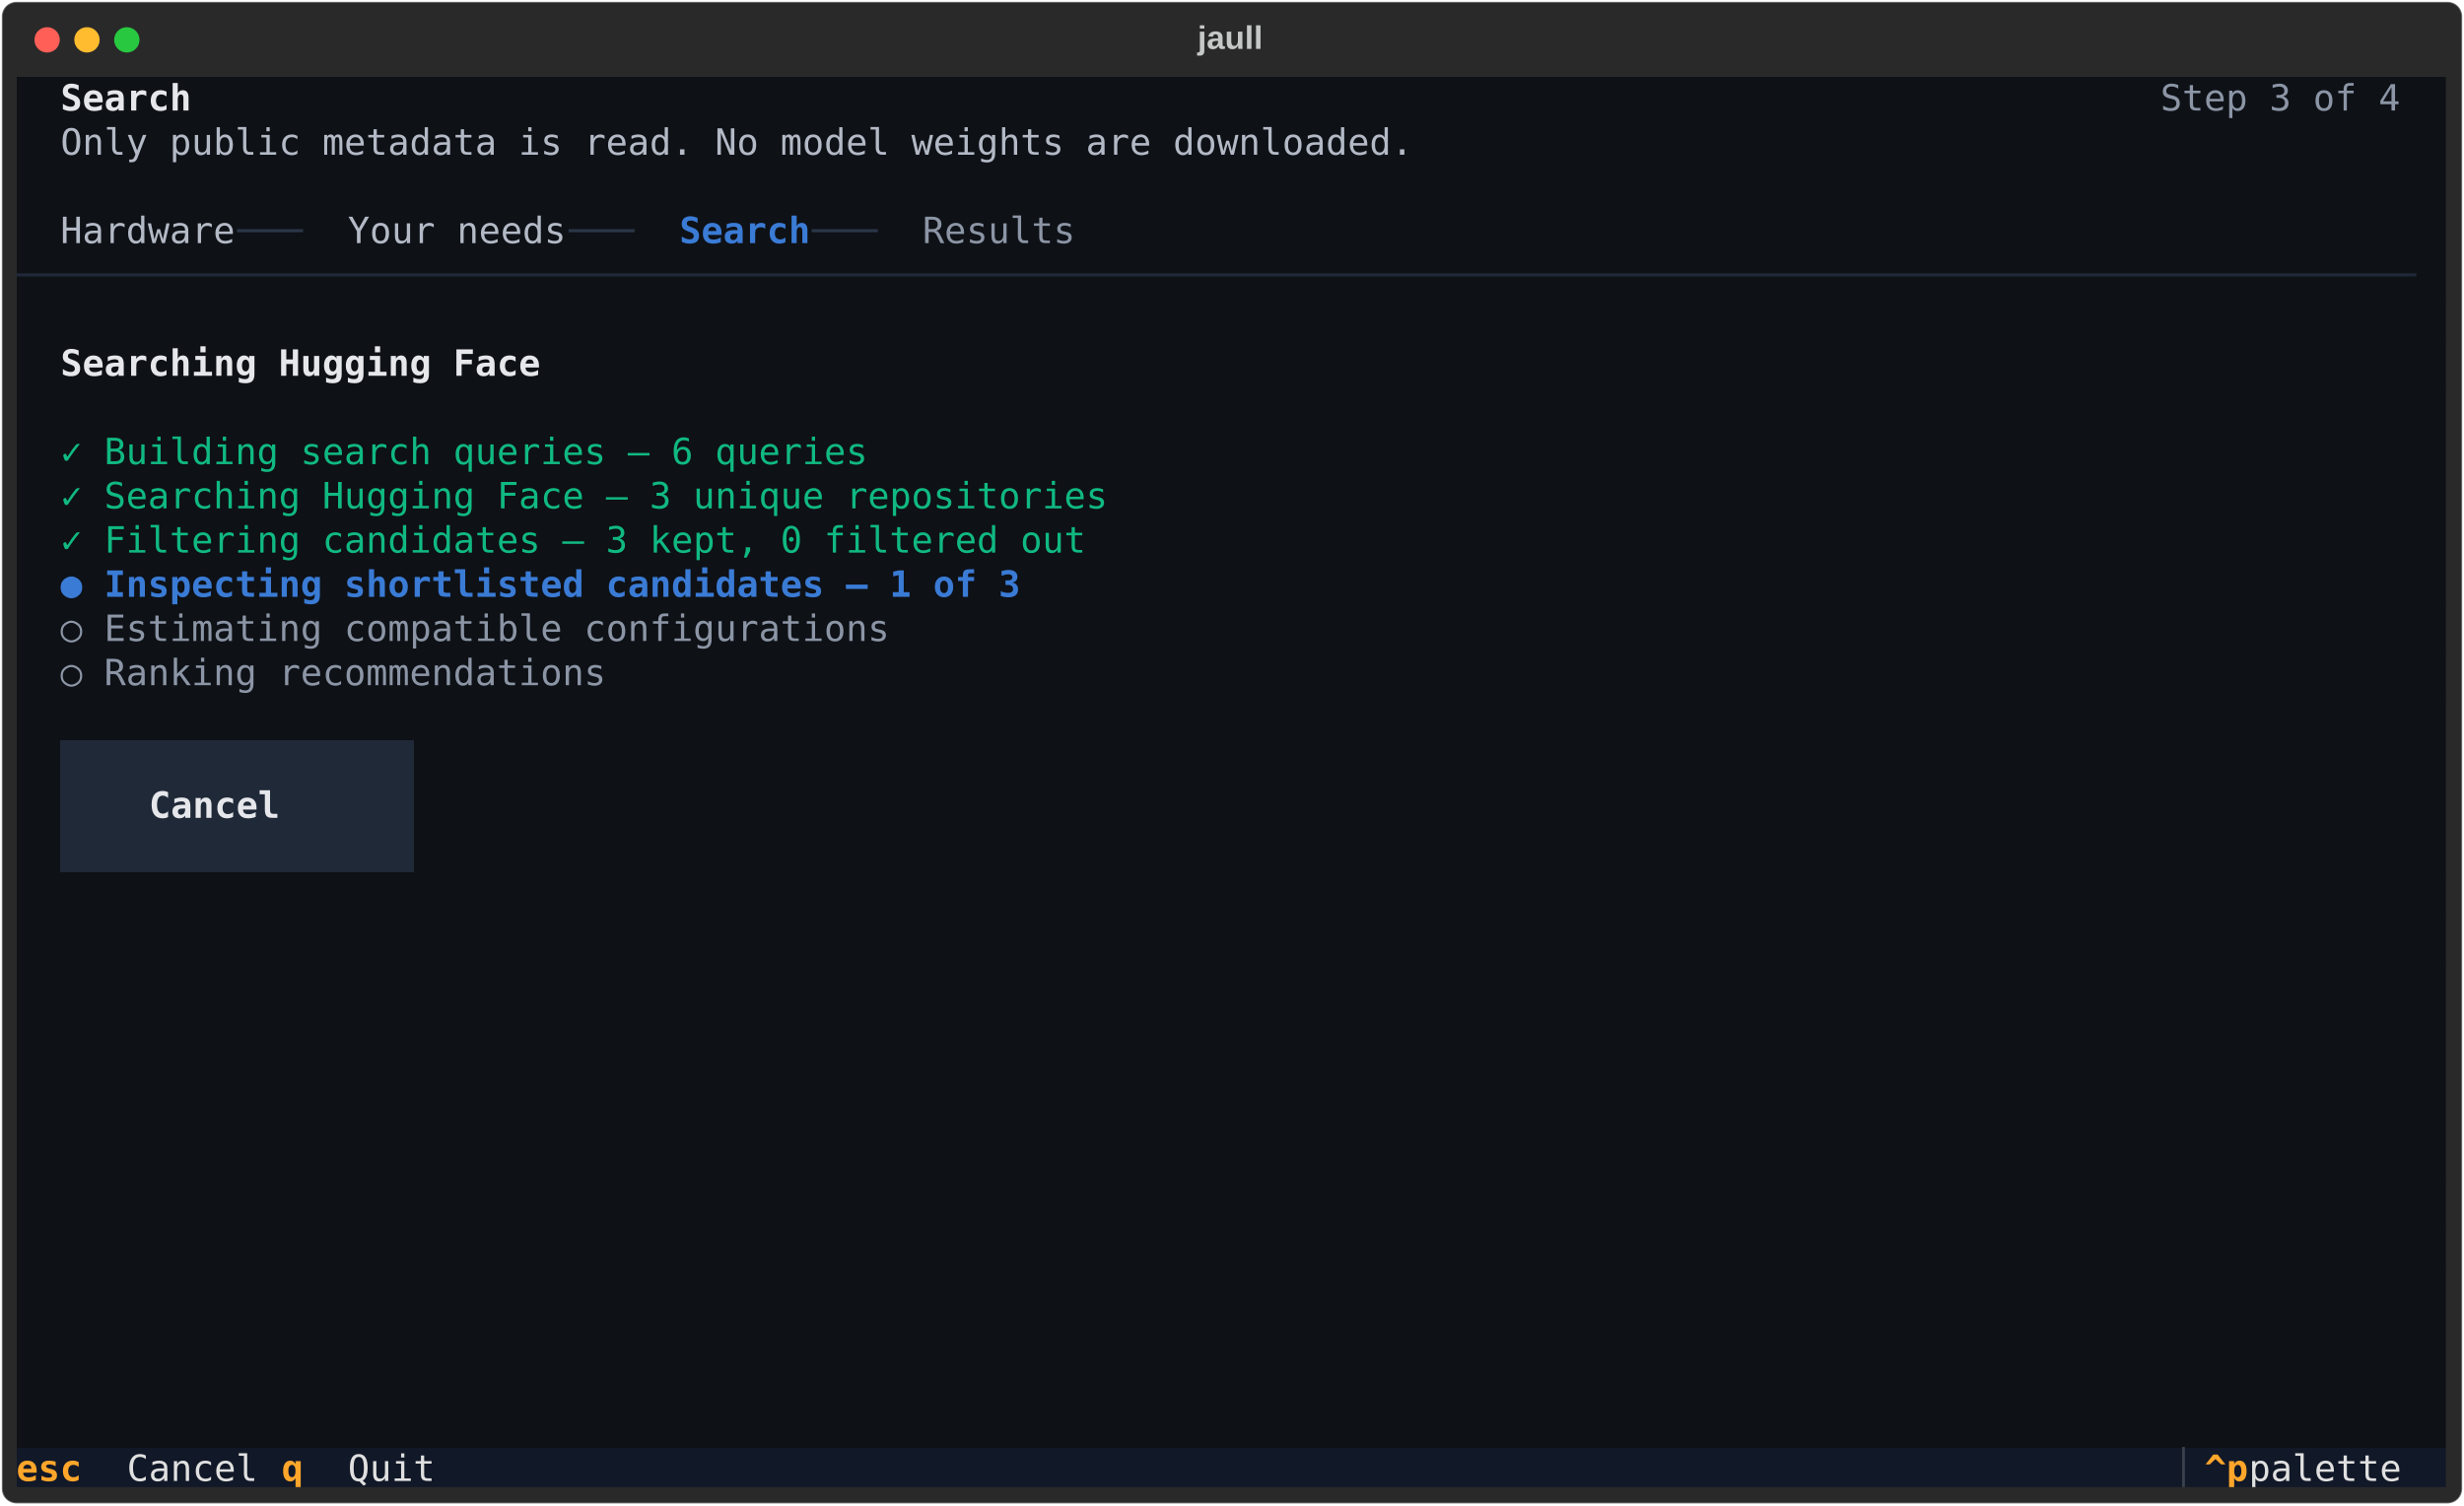
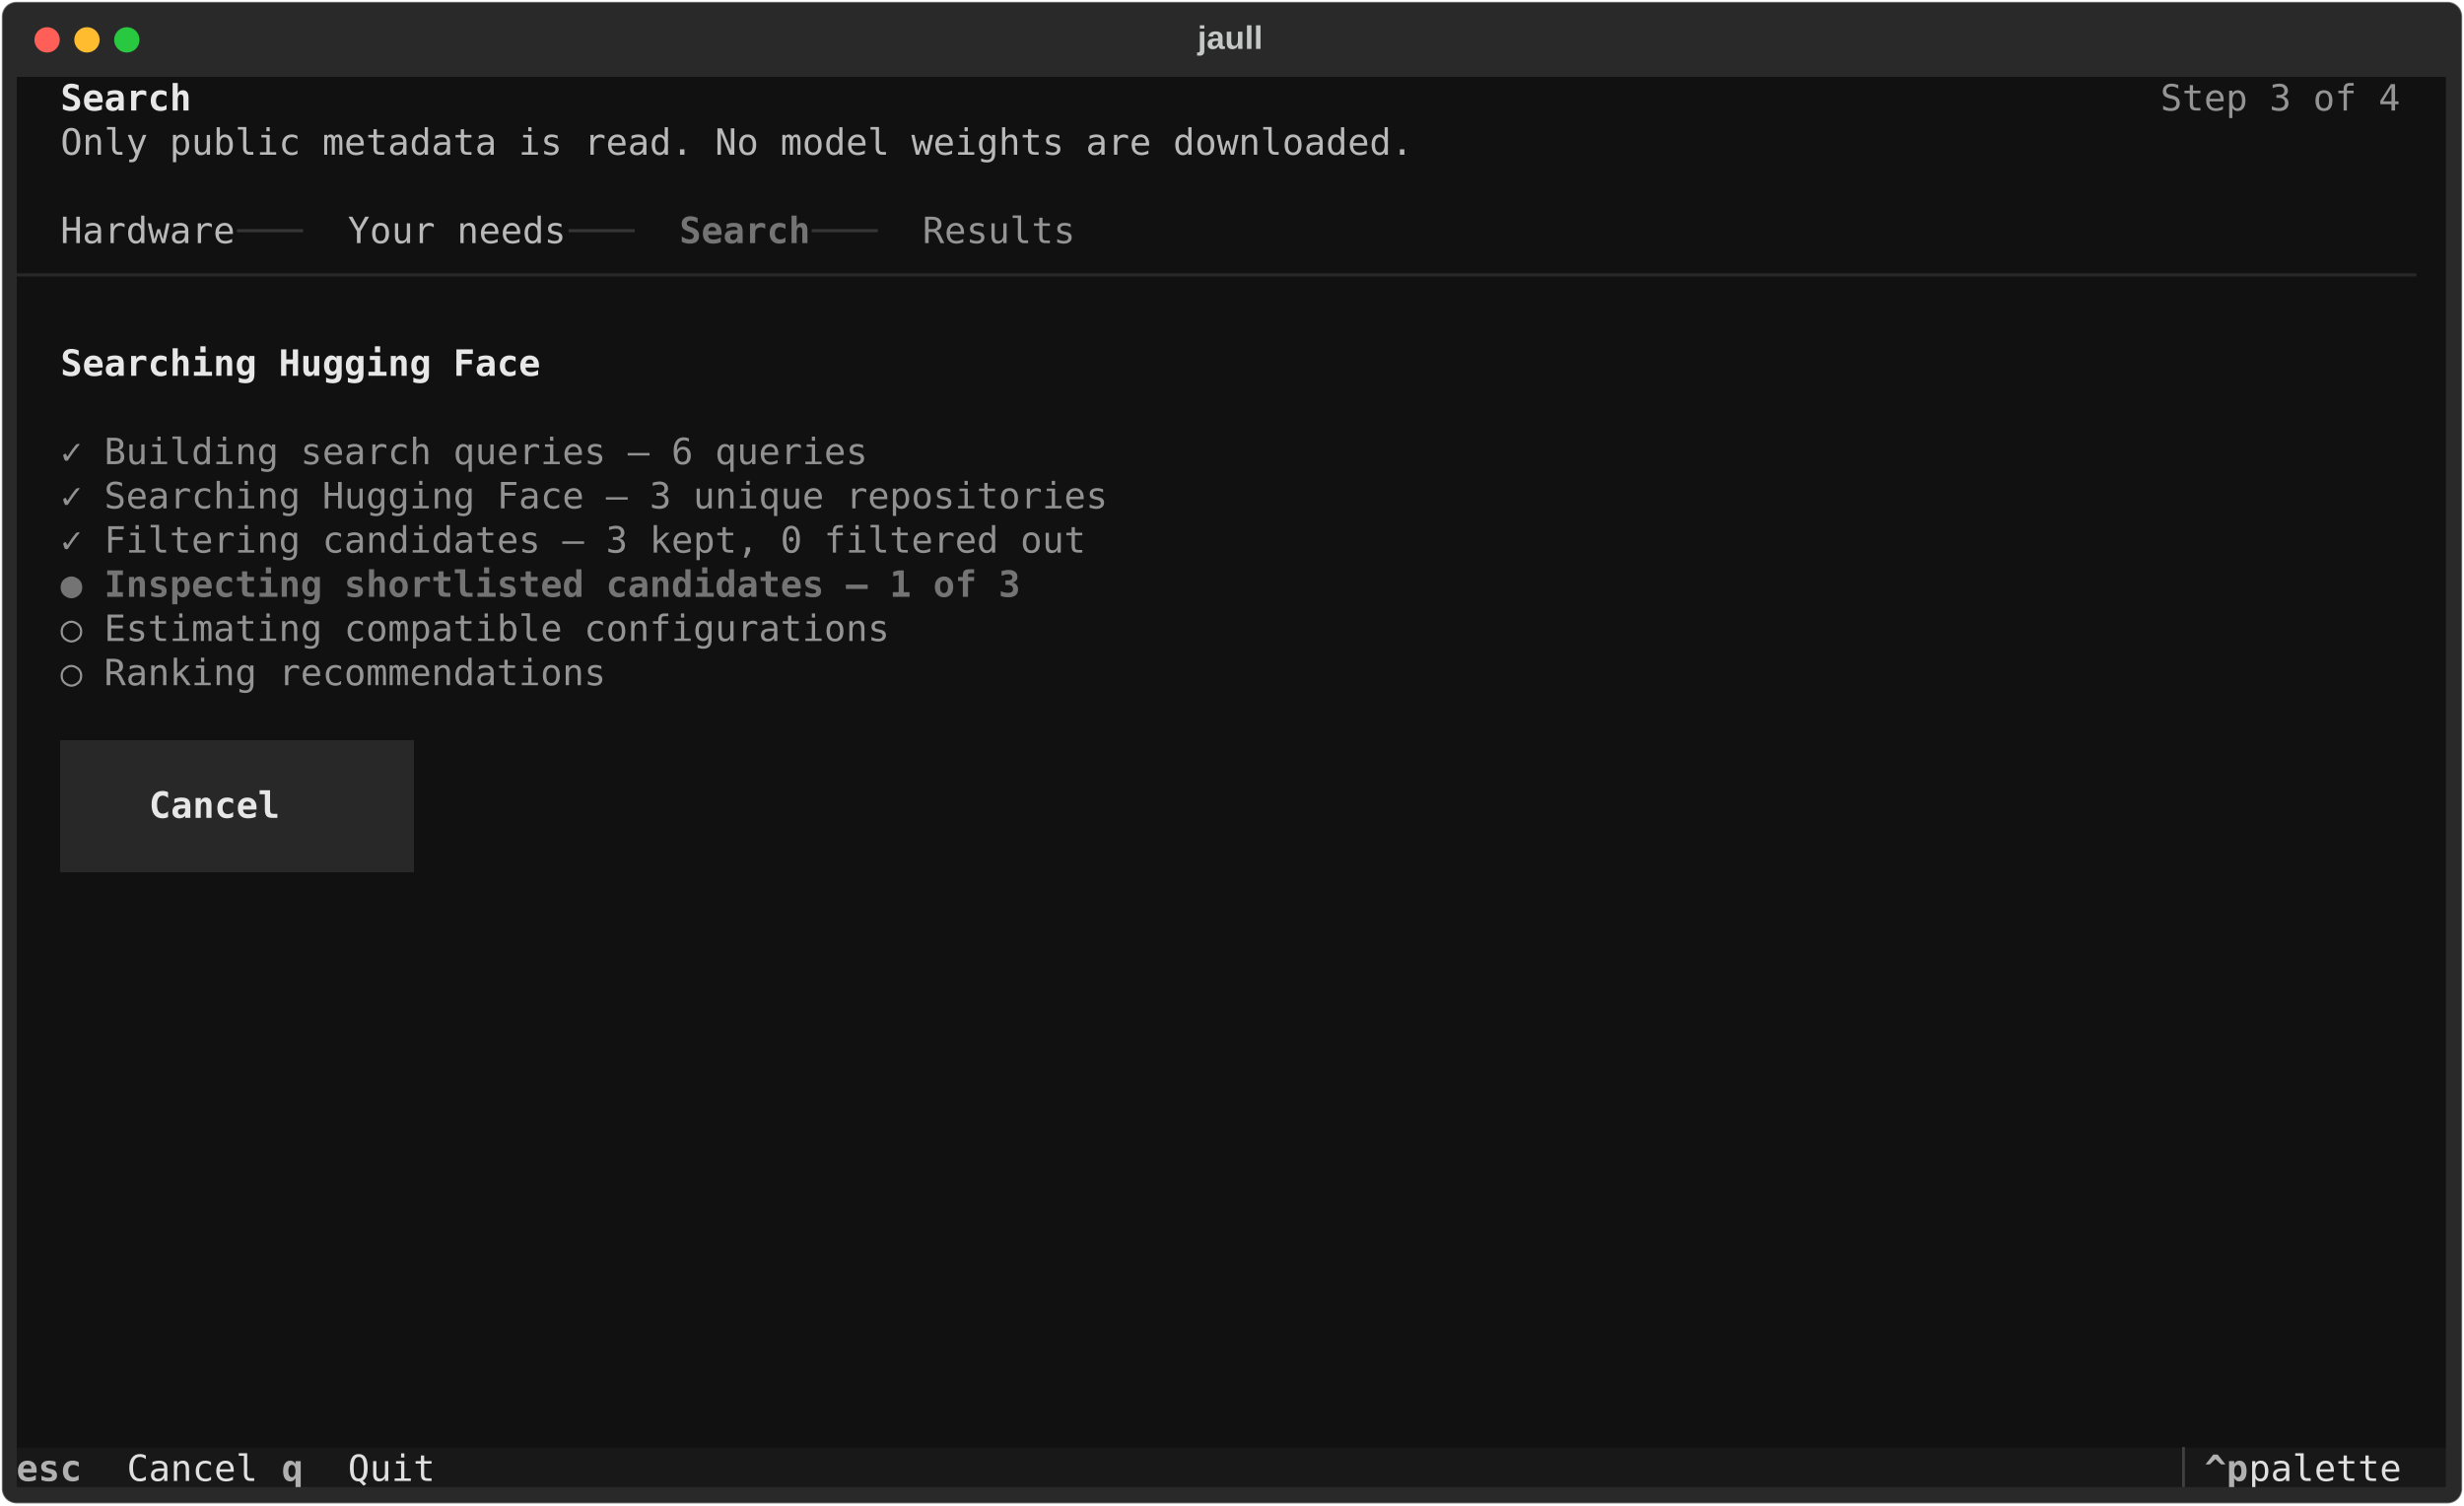
<svg xmlns="http://www.w3.org/2000/svg" class="rich-terminal" viewBox="0 0 1360 830.8">
  <style>

    @font-face {
        font-family: "Fira Code";
        src: local("FiraCode-Regular"),
                url("https://cdnjs.cloudflare.com/ajax/libs/firacode/6.2.0/woff2/FiraCode-Regular.woff2") format("woff2"),
                url("https://cdnjs.cloudflare.com/ajax/libs/firacode/6.2.0/woff/FiraCode-Regular.woff") format("woff");
        font-style: normal;
        font-weight: 400;
    }
    @font-face {
        font-family: "Fira Code";
        src: local("FiraCode-Bold"),
                url("https://cdnjs.cloudflare.com/ajax/libs/firacode/6.2.0/woff2/FiraCode-Bold.woff2") format("woff2"),
                url("https://cdnjs.cloudflare.com/ajax/libs/firacode/6.2.0/woff/FiraCode-Bold.woff") format("woff");
        font-style: bold;
        font-weight: 700;
    }

-     .terminal-409011585-matrix {
+     .terminal-3670077219-matrix {
        font-family: Fira Code, monospace;
        font-size: 20px;
        line-height: 24.4px;
        font-variant-east-asian: full-width;
    }

-     .terminal-409011585-title {
+     .terminal-3670077219-title {
        font-size: 18px;
        font-weight: bold;
        font-family: arial;
    }

-     .terminal-409011585-r1 { fill: #c5c8c6 }
- .terminal-409011585-r2 { fill: #e5e7eb;font-weight: bold }
- .terminal-409011585-r3 { fill: #8b95a5 }
- .terminal-409011585-r4 { fill: #b3bac6 }
- .terminal-409011585-r5 { fill: #2b3748 }
- .terminal-409011585-r6 { fill: #3a7bd5;font-weight: bold }
- .terminal-409011585-r7 { fill: #1f2937 }
- .terminal-409011585-r8 { fill: #10b981 }
- .terminal-409011585-r9 { fill: #ffa62b;font-weight: bold }
- .terminal-409011585-r10 { fill: #e0e0e0 }
- .terminal-409011585-r11 { fill: #3a404c }
+     .terminal-3670077219-r1 { fill: #c5c8c6 }
+ .terminal-3670077219-r2 { fill: #e7e7e7;font-weight: bold }
+ .terminal-3670077219-r3 { fill: #949494 }
+ .terminal-3670077219-r4 { fill: #b9b9b9 }
+ .terminal-3670077219-r5 { fill: #363636 }
+ .terminal-3670077219-r6 { fill: #747474;font-weight: bold }
+ .terminal-3670077219-r7 { fill: #282828 }
+ .terminal-3670077219-r8 { fill: #919191 }
+ .terminal-3670077219-r9 { fill: #b0b0b0;font-weight: bold }
+ .terminal-3670077219-r10 { fill: #e0e0e0 }
+ .terminal-3670077219-r11 { fill: #404040 }
    </style>
  <defs>
-     <clipPath id="terminal-409011585-clip-terminal">
+     <clipPath id="terminal-3670077219-clip-terminal">
      <rect x="0" y="0" width="1341.0" height="779.8" />
    </clipPath>
-     <clipPath id="terminal-409011585-line-0">
+     <clipPath id="terminal-3670077219-line-0">
      <rect x="0" y="1.5" width="1342" height="24.65" />
    </clipPath>
-     <clipPath id="terminal-409011585-line-1">
+     <clipPath id="terminal-3670077219-line-1">
      <rect x="0" y="25.9" width="1342" height="24.65" />
    </clipPath>
-     <clipPath id="terminal-409011585-line-2">
+     <clipPath id="terminal-3670077219-line-2">
      <rect x="0" y="50.3" width="1342" height="24.65" />
    </clipPath>
-     <clipPath id="terminal-409011585-line-3">
+     <clipPath id="terminal-3670077219-line-3">
      <rect x="0" y="74.7" width="1342" height="24.65" />
    </clipPath>
-     <clipPath id="terminal-409011585-line-4">
+     <clipPath id="terminal-3670077219-line-4">
      <rect x="0" y="99.1" width="1342" height="24.65" />
    </clipPath>
-     <clipPath id="terminal-409011585-line-5">
+     <clipPath id="terminal-3670077219-line-5">
      <rect x="0" y="123.5" width="1342" height="24.65" />
    </clipPath>
-     <clipPath id="terminal-409011585-line-6">
+     <clipPath id="terminal-3670077219-line-6">
      <rect x="0" y="147.9" width="1342" height="24.65" />
    </clipPath>
-     <clipPath id="terminal-409011585-line-7">
+     <clipPath id="terminal-3670077219-line-7">
      <rect x="0" y="172.3" width="1342" height="24.65" />
    </clipPath>
-     <clipPath id="terminal-409011585-line-8">
+     <clipPath id="terminal-3670077219-line-8">
      <rect x="0" y="196.7" width="1342" height="24.65" />
    </clipPath>
-     <clipPath id="terminal-409011585-line-9">
+     <clipPath id="terminal-3670077219-line-9">
      <rect x="0" y="221.1" width="1342" height="24.65" />
    </clipPath>
-     <clipPath id="terminal-409011585-line-10">
+     <clipPath id="terminal-3670077219-line-10">
      <rect x="0" y="245.5" width="1342" height="24.65" />
    </clipPath>
-     <clipPath id="terminal-409011585-line-11">
+     <clipPath id="terminal-3670077219-line-11">
      <rect x="0" y="269.9" width="1342" height="24.65" />
    </clipPath>
-     <clipPath id="terminal-409011585-line-12">
+     <clipPath id="terminal-3670077219-line-12">
      <rect x="0" y="294.3" width="1342" height="24.65" />
    </clipPath>
-     <clipPath id="terminal-409011585-line-13">
+     <clipPath id="terminal-3670077219-line-13">
      <rect x="0" y="318.7" width="1342" height="24.65" />
    </clipPath>
-     <clipPath id="terminal-409011585-line-14">
+     <clipPath id="terminal-3670077219-line-14">
      <rect x="0" y="343.1" width="1342" height="24.65" />
    </clipPath>
-     <clipPath id="terminal-409011585-line-15">
+     <clipPath id="terminal-3670077219-line-15">
      <rect x="0" y="367.5" width="1342" height="24.65" />
    </clipPath>
-     <clipPath id="terminal-409011585-line-16">
+     <clipPath id="terminal-3670077219-line-16">
      <rect x="0" y="391.9" width="1342" height="24.65" />
    </clipPath>
-     <clipPath id="terminal-409011585-line-17">
+     <clipPath id="terminal-3670077219-line-17">
      <rect x="0" y="416.3" width="1342" height="24.65" />
    </clipPath>
-     <clipPath id="terminal-409011585-line-18">
+     <clipPath id="terminal-3670077219-line-18">
      <rect x="0" y="440.7" width="1342" height="24.65" />
    </clipPath>
-     <clipPath id="terminal-409011585-line-19">
+     <clipPath id="terminal-3670077219-line-19">
      <rect x="0" y="465.1" width="1342" height="24.65" />
    </clipPath>
-     <clipPath id="terminal-409011585-line-20">
+     <clipPath id="terminal-3670077219-line-20">
      <rect x="0" y="489.5" width="1342" height="24.65" />
    </clipPath>
-     <clipPath id="terminal-409011585-line-21">
+     <clipPath id="terminal-3670077219-line-21">
      <rect x="0" y="513.9" width="1342" height="24.65" />
    </clipPath>
-     <clipPath id="terminal-409011585-line-22">
+     <clipPath id="terminal-3670077219-line-22">
      <rect x="0" y="538.3" width="1342" height="24.65" />
    </clipPath>
-     <clipPath id="terminal-409011585-line-23">
+     <clipPath id="terminal-3670077219-line-23">
      <rect x="0" y="562.7" width="1342" height="24.65" />
    </clipPath>
-     <clipPath id="terminal-409011585-line-24">
+     <clipPath id="terminal-3670077219-line-24">
      <rect x="0" y="587.1" width="1342" height="24.65" />
    </clipPath>
-     <clipPath id="terminal-409011585-line-25">
+     <clipPath id="terminal-3670077219-line-25">
      <rect x="0" y="611.5" width="1342" height="24.65" />
    </clipPath>
-     <clipPath id="terminal-409011585-line-26">
+     <clipPath id="terminal-3670077219-line-26">
      <rect x="0" y="635.9" width="1342" height="24.65" />
    </clipPath>
-     <clipPath id="terminal-409011585-line-27">
+     <clipPath id="terminal-3670077219-line-27">
      <rect x="0" y="660.3" width="1342" height="24.65" />
    </clipPath>
-     <clipPath id="terminal-409011585-line-28">
+     <clipPath id="terminal-3670077219-line-28">
      <rect x="0" y="684.7" width="1342" height="24.65" />
    </clipPath>
-     <clipPath id="terminal-409011585-line-29">
+     <clipPath id="terminal-3670077219-line-29">
      <rect x="0" y="709.1" width="1342" height="24.65" />
    </clipPath>
-     <clipPath id="terminal-409011585-line-30">
+     <clipPath id="terminal-3670077219-line-30">
      <rect x="0" y="733.5" width="1342" height="24.65" />
    </clipPath>
  </defs>
  <rect fill="#292929" stroke="rgba(255,255,255,0.35)" stroke-width="1" x="1" y="1" width="1358" height="828.8" rx="8" />
-   <text class="terminal-409011585-title" fill="#c5c8c6" text-anchor="middle" x="679" y="27">jaull</text>
+   <text class="terminal-3670077219-title" fill="#c5c8c6" text-anchor="middle" x="679" y="27">jaull</text>
  <g transform="translate(26,22)">
    <circle cx="0" cy="0" r="7" fill="#ff5f57" />
    <circle cx="22" cy="0" r="7" fill="#febc2e" />
    <circle cx="44" cy="0" r="7" fill="#28c840" />
  </g>
-   <g transform="translate(9, 41)" clip-path="url(#terminal-409011585-clip-terminal)">
-     <rect fill="#0e1116" x="0" y="1.5" width="24.4" height="24.65" shape-rendering="crispEdges" />
-     <rect fill="#0e1116" x="24.4" y="1.5" width="73.2" height="24.65" shape-rendering="crispEdges" />
-     <rect fill="#0e1116" x="97.6" y="1.5" width="1085.8" height="24.65" shape-rendering="crispEdges" />
-     <rect fill="#0e1116" x="1183.4" y="1.5" width="134.2" height="24.65" shape-rendering="crispEdges" />
-     <rect fill="#0e1116" x="1317.6" y="1.5" width="24.4" height="24.65" shape-rendering="crispEdges" />
-     <rect fill="#0e1116" x="0" y="25.9" width="24.4" height="24.65" shape-rendering="crispEdges" />
-     <rect fill="#0e1116" x="24.4" y="25.9" width="756.4" height="24.65" shape-rendering="crispEdges" />
-     <rect fill="#0e1116" x="780.8" y="25.9" width="536.8" height="24.65" shape-rendering="crispEdges" />
-     <rect fill="#0e1116" x="1317.6" y="25.9" width="24.4" height="24.65" shape-rendering="crispEdges" />
-     <rect fill="#0e1116" x="0" y="50.3" width="24.4" height="24.65" shape-rendering="crispEdges" />
-     <rect fill="#0e1116" x="24.4" y="50.3" width="1293.2" height="24.65" shape-rendering="crispEdges" />
-     <rect fill="#0e1116" x="1317.6" y="50.3" width="24.4" height="24.65" shape-rendering="crispEdges" />
-     <rect fill="#0e1116" x="0" y="74.7" width="24.4" height="24.65" shape-rendering="crispEdges" />
-     <rect fill="#0e1116" x="24.4" y="74.7" width="97.6" height="24.65" shape-rendering="crispEdges" />
-     <rect fill="#0e1116" x="122" y="74.7" width="61" height="24.65" shape-rendering="crispEdges" />
-     <rect fill="#0e1116" x="183" y="74.7" width="122" height="24.65" shape-rendering="crispEdges" />
-     <rect fill="#0e1116" x="305" y="74.7" width="61" height="24.65" shape-rendering="crispEdges" />
-     <rect fill="#0e1116" x="366" y="74.7" width="73.2" height="24.65" shape-rendering="crispEdges" />
-     <rect fill="#0e1116" x="439.2" y="74.7" width="61" height="24.65" shape-rendering="crispEdges" />
-     <rect fill="#0e1116" x="500.2" y="74.7" width="85.4" height="24.65" shape-rendering="crispEdges" />
-     <rect fill="#0e1116" x="585.6" y="74.7" width="732" height="24.65" shape-rendering="crispEdges" />
-     <rect fill="#0e1116" x="1317.6" y="74.7" width="24.4" height="24.65" shape-rendering="crispEdges" />
-     <rect fill="#0e1116" x="0" y="99.1" width="1342" height="24.65" shape-rendering="crispEdges" />
-     <rect fill="#0e1116" x="0" y="123.5" width="1342" height="24.65" shape-rendering="crispEdges" />
-     <rect fill="#0e1116" x="0" y="147.9" width="24.4" height="24.65" shape-rendering="crispEdges" />
-     <rect fill="#0e1116" x="24.4" y="147.9" width="268.4" height="24.65" shape-rendering="crispEdges" />
-     <rect fill="#0e1116" x="292.8" y="147.9" width="1024.8" height="24.65" shape-rendering="crispEdges" />
-     <rect fill="#0e1116" x="1317.6" y="147.9" width="24.4" height="24.65" shape-rendering="crispEdges" />
-     <rect fill="#0e1116" x="0" y="172.3" width="24.4" height="24.65" shape-rendering="crispEdges" />
-     <rect fill="#0e1116" x="24.4" y="172.3" width="1293.2" height="24.65" shape-rendering="crispEdges" />
-     <rect fill="#0e1116" x="1317.6" y="172.3" width="24.4" height="24.65" shape-rendering="crispEdges" />
-     <rect fill="#0e1116" x="0" y="196.7" width="24.4" height="24.65" shape-rendering="crispEdges" />
-     <rect fill="#0e1116" x="24.4" y="196.7" width="451.4" height="24.65" shape-rendering="crispEdges" />
-     <rect fill="#0e1116" x="475.8" y="196.7" width="841.8" height="24.65" shape-rendering="crispEdges" />
-     <rect fill="#0e1116" x="1317.6" y="196.7" width="24.4" height="24.65" shape-rendering="crispEdges" />
-     <rect fill="#0e1116" x="0" y="221.1" width="24.4" height="24.65" shape-rendering="crispEdges" />
-     <rect fill="#0e1116" x="24.4" y="221.1" width="585.6" height="24.65" shape-rendering="crispEdges" />
-     <rect fill="#0e1116" x="610" y="221.1" width="707.6" height="24.65" shape-rendering="crispEdges" />
-     <rect fill="#0e1116" x="1317.6" y="221.1" width="24.4" height="24.65" shape-rendering="crispEdges" />
-     <rect fill="#0e1116" x="0" y="245.5" width="24.4" height="24.65" shape-rendering="crispEdges" />
-     <rect fill="#0e1116" x="24.4" y="245.5" width="573.4" height="24.65" shape-rendering="crispEdges" />
-     <rect fill="#0e1116" x="597.8" y="245.5" width="719.8" height="24.65" shape-rendering="crispEdges" />
-     <rect fill="#0e1116" x="1317.6" y="245.5" width="24.4" height="24.65" shape-rendering="crispEdges" />
-     <rect fill="#0e1116" x="0" y="269.9" width="24.4" height="24.65" shape-rendering="crispEdges" />
-     <rect fill="#0e1116" x="24.4" y="269.9" width="536.8" height="24.65" shape-rendering="crispEdges" />
-     <rect fill="#0e1116" x="561.2" y="269.9" width="756.4" height="24.65" shape-rendering="crispEdges" />
-     <rect fill="#0e1116" x="1317.6" y="269.9" width="24.4" height="24.65" shape-rendering="crispEdges" />
-     <rect fill="#0e1116" x="0" y="294.3" width="24.4" height="24.65" shape-rendering="crispEdges" />
-     <rect fill="#0e1116" x="24.4" y="294.3" width="463.6" height="24.65" shape-rendering="crispEdges" />
-     <rect fill="#0e1116" x="488" y="294.3" width="829.6" height="24.65" shape-rendering="crispEdges" />
-     <rect fill="#0e1116" x="1317.6" y="294.3" width="24.4" height="24.65" shape-rendering="crispEdges" />
-     <rect fill="#0e1116" x="0" y="318.7" width="24.4" height="24.65" shape-rendering="crispEdges" />
-     <rect fill="#0e1116" x="24.4" y="318.7" width="305" height="24.65" shape-rendering="crispEdges" />
-     <rect fill="#0e1116" x="329.4" y="318.7" width="988.2" height="24.65" shape-rendering="crispEdges" />
-     <rect fill="#0e1116" x="1317.6" y="318.7" width="24.4" height="24.65" shape-rendering="crispEdges" />
-     <rect fill="#0e1116" x="0" y="343.1" width="24.4" height="24.65" shape-rendering="crispEdges" />
-     <rect fill="#0e1116" x="24.4" y="343.1" width="1293.2" height="24.65" shape-rendering="crispEdges" />
-     <rect fill="#0e1116" x="1317.6" y="343.1" width="24.4" height="24.65" shape-rendering="crispEdges" />
-     <rect fill="#0e1116" x="0" y="367.5" width="24.4" height="24.65" shape-rendering="crispEdges" />
-     <rect fill="#1f2937" x="24.4" y="367.5" width="36.6" height="24.65" shape-rendering="crispEdges" />
-     <rect fill="#1f2937" x="61" y="367.5" width="122" height="24.65" shape-rendering="crispEdges" />
-     <rect fill="#1f2937" x="183" y="367.5" width="36.6" height="24.65" shape-rendering="crispEdges" />
-     <rect fill="#0e1116" x="219.6" y="367.5" width="1098" height="24.65" shape-rendering="crispEdges" />
-     <rect fill="#0e1116" x="1317.6" y="367.5" width="24.4" height="24.65" shape-rendering="crispEdges" />
-     <rect fill="#0e1116" x="0" y="391.9" width="24.4" height="24.65" shape-rendering="crispEdges" />
-     <rect fill="#1f2937" x="24.4" y="391.9" width="36.6" height="24.65" shape-rendering="crispEdges" />
-     <rect fill="#1f2937" x="61" y="391.9" width="12.2" height="24.65" shape-rendering="crispEdges" />
-     <rect fill="#1f2937" x="73.2" y="391.9" width="97.6" height="24.65" shape-rendering="crispEdges" />
-     <rect fill="#1f2937" x="170.8" y="391.9" width="12.2" height="24.65" shape-rendering="crispEdges" />
-     <rect fill="#1f2937" x="183" y="391.9" width="36.6" height="24.65" shape-rendering="crispEdges" />
-     <rect fill="#0e1116" x="219.6" y="391.9" width="1098" height="24.65" shape-rendering="crispEdges" />
-     <rect fill="#0e1116" x="1317.6" y="391.9" width="24.4" height="24.65" shape-rendering="crispEdges" />
-     <rect fill="#0e1116" x="0" y="416.3" width="24.4" height="24.65" shape-rendering="crispEdges" />
-     <rect fill="#1f2937" x="24.4" y="416.3" width="36.6" height="24.65" shape-rendering="crispEdges" />
-     <rect fill="#1f2937" x="61" y="416.3" width="122" height="24.65" shape-rendering="crispEdges" />
-     <rect fill="#1f2937" x="183" y="416.3" width="36.6" height="24.65" shape-rendering="crispEdges" />
-     <rect fill="#0e1116" x="219.6" y="416.3" width="1098" height="24.65" shape-rendering="crispEdges" />
-     <rect fill="#0e1116" x="1317.6" y="416.3" width="24.4" height="24.65" shape-rendering="crispEdges" />
-     <rect fill="#0e1116" x="0" y="440.7" width="1342" height="24.65" shape-rendering="crispEdges" />
-     <rect fill="#0e1116" x="0" y="465.1" width="1342" height="24.65" shape-rendering="crispEdges" />
-     <rect fill="#0e1116" x="0" y="489.5" width="1342" height="24.65" shape-rendering="crispEdges" />
-     <rect fill="#0e1116" x="0" y="513.9" width="1342" height="24.65" shape-rendering="crispEdges" />
-     <rect fill="#0e1116" x="0" y="538.3" width="1342" height="24.65" shape-rendering="crispEdges" />
-     <rect fill="#0e1116" x="0" y="562.7" width="1342" height="24.65" shape-rendering="crispEdges" />
-     <rect fill="#0e1116" x="0" y="587.1" width="1342" height="24.65" shape-rendering="crispEdges" />
-     <rect fill="#0e1116" x="0" y="611.5" width="1342" height="24.65" shape-rendering="crispEdges" />
-     <rect fill="#0e1116" x="0" y="635.9" width="1342" height="24.65" shape-rendering="crispEdges" />
-     <rect fill="#0e1116" x="0" y="660.3" width="1342" height="24.65" shape-rendering="crispEdges" />
-     <rect fill="#0e1116" x="0" y="684.7" width="1342" height="24.65" shape-rendering="crispEdges" />
-     <rect fill="#0e1116" x="0" y="709.1" width="1342" height="24.65" shape-rendering="crispEdges" />
-     <rect fill="#0e1116" x="0" y="733.5" width="1342" height="24.65" shape-rendering="crispEdges" />
-     <rect fill="#111827" x="0" y="757.9" width="61" height="24.65" shape-rendering="crispEdges" />
-     <rect fill="#111827" x="61" y="757.9" width="85.4" height="24.65" shape-rendering="crispEdges" />
-     <rect fill="#111827" x="146.4" y="757.9" width="36.6" height="24.65" shape-rendering="crispEdges" />
-     <rect fill="#111827" x="183" y="757.9" width="61" height="24.65" shape-rendering="crispEdges" />
-     <rect fill="#111827" x="244" y="757.9" width="951.6" height="24.65" shape-rendering="crispEdges" />
-     <rect fill="#111827" x="1195.6" y="757.9" width="12.2" height="24.65" shape-rendering="crispEdges" />
-     <rect fill="#111827" x="1207.8" y="757.9" width="24.4" height="24.65" shape-rendering="crispEdges" />
-     <rect fill="#111827" x="1232.2" y="757.9" width="97.6" height="24.65" shape-rendering="crispEdges" />
-     <rect fill="#111827" x="1329.8" y="757.9" width="12.2" height="24.65" shape-rendering="crispEdges" />
-     <g class="terminal-409011585-matrix">
-       <text class="terminal-409011585-r2" x="24.4" y="20" textLength="73.2" clip-path="url(#terminal-409011585-line-0)">Search</text>
-       <text class="terminal-409011585-r3" x="1183.4" y="20" textLength="134.2" clip-path="url(#terminal-409011585-line-0)">Step 3 of 4</text>
-       <text class="terminal-409011585-r1" x="1342" y="20" textLength="12.2" clip-path="url(#terminal-409011585-line-0)">
- </text>
-       <text class="terminal-409011585-r4" x="24.4" y="44.4" textLength="756.4" clip-path="url(#terminal-409011585-line-1)">Only public metadata is read. No model weights are downloaded.</text>
-       <text class="terminal-409011585-r1" x="1342" y="44.4" textLength="12.2" clip-path="url(#terminal-409011585-line-1)">
- </text>
-       <text class="terminal-409011585-r1" x="1342" y="68.8" textLength="12.2" clip-path="url(#terminal-409011585-line-2)">
- </text>
-       <text class="terminal-409011585-r4" x="24.4" y="93.2" textLength="97.6" clip-path="url(#terminal-409011585-line-3)">Hardware</text>
-       <text class="terminal-409011585-r5" x="122" y="93.2" textLength="61" clip-path="url(#terminal-409011585-line-3)"> ─── </text>
-       <text class="terminal-409011585-r4" x="183" y="93.2" textLength="122" clip-path="url(#terminal-409011585-line-3)">Your needs</text>
-       <text class="terminal-409011585-r5" x="305" y="93.2" textLength="61" clip-path="url(#terminal-409011585-line-3)"> ─── </text>
-       <text class="terminal-409011585-r6" x="366" y="93.2" textLength="73.2" clip-path="url(#terminal-409011585-line-3)">Search</text>
-       <text class="terminal-409011585-r5" x="439.2" y="93.2" textLength="61" clip-path="url(#terminal-409011585-line-3)"> ─── </text>
-       <text class="terminal-409011585-r3" x="500.2" y="93.2" textLength="85.4" clip-path="url(#terminal-409011585-line-3)">Results</text>
-       <text class="terminal-409011585-r1" x="1342" y="93.2" textLength="12.2" clip-path="url(#terminal-409011585-line-3)">
- </text>
-       <text class="terminal-409011585-r7" x="0" y="117.6" textLength="1342" clip-path="url(#terminal-409011585-line-4)">──────────────────────────────────────────────────────────────────────────────────────────────────────────────</text>
-       <text class="terminal-409011585-r1" x="1342" y="117.6" textLength="12.2" clip-path="url(#terminal-409011585-line-4)">
- </text>
-       <text class="terminal-409011585-r1" x="1342" y="142" textLength="12.2" clip-path="url(#terminal-409011585-line-5)">
- </text>
-       <text class="terminal-409011585-r2" x="24.4" y="166.4" textLength="268.4" clip-path="url(#terminal-409011585-line-6)">Searching Hugging Face</text>
-       <text class="terminal-409011585-r1" x="1342" y="166.4" textLength="12.2" clip-path="url(#terminal-409011585-line-6)">
- </text>
-       <text class="terminal-409011585-r1" x="1342" y="190.8" textLength="12.2" clip-path="url(#terminal-409011585-line-7)">
- </text>
-       <text class="terminal-409011585-r8" x="24.4" y="215.2" textLength="451.4" clip-path="url(#terminal-409011585-line-8)">✓ Building search queries — 6 queries</text>
-       <text class="terminal-409011585-r1" x="1342" y="215.2" textLength="12.2" clip-path="url(#terminal-409011585-line-8)">
- </text>
-       <text class="terminal-409011585-r8" x="24.4" y="239.6" textLength="585.6" clip-path="url(#terminal-409011585-line-9)">✓ Searching Hugging Face — 3 unique repositories</text>
-       <text class="terminal-409011585-r1" x="1342" y="239.6" textLength="12.2" clip-path="url(#terminal-409011585-line-9)">
- </text>
-       <text class="terminal-409011585-r8" x="24.4" y="264" textLength="573.4" clip-path="url(#terminal-409011585-line-10)">✓ Filtering candidates — 3 kept, 0 filtered out</text>
-       <text class="terminal-409011585-r1" x="1342" y="264" textLength="12.2" clip-path="url(#terminal-409011585-line-10)">
- </text>
-       <text class="terminal-409011585-r6" x="24.4" y="288.4" textLength="536.8" clip-path="url(#terminal-409011585-line-11)">● Inspecting shortlisted candidates — 1 of 3</text>
-       <text class="terminal-409011585-r1" x="1342" y="288.4" textLength="12.2" clip-path="url(#terminal-409011585-line-11)">
- </text>
-       <text class="terminal-409011585-r3" x="24.4" y="312.8" textLength="463.6" clip-path="url(#terminal-409011585-line-12)">○ Estimating compatible configurations</text>
-       <text class="terminal-409011585-r1" x="1342" y="312.8" textLength="12.2" clip-path="url(#terminal-409011585-line-12)">
- </text>
-       <text class="terminal-409011585-r3" x="24.4" y="337.2" textLength="305" clip-path="url(#terminal-409011585-line-13)">○ Ranking recommendations</text>
-       <text class="terminal-409011585-r1" x="1342" y="337.2" textLength="12.2" clip-path="url(#terminal-409011585-line-13)">
- </text>
-       <text class="terminal-409011585-r1" x="1342" y="361.6" textLength="12.2" clip-path="url(#terminal-409011585-line-14)">
- </text>
-       <text class="terminal-409011585-r1" x="1342" y="386" textLength="12.2" clip-path="url(#terminal-409011585-line-15)">
- </text>
-       <text class="terminal-409011585-r2" x="73.2" y="410.4" textLength="97.6" clip-path="url(#terminal-409011585-line-16)"> Cancel </text>
-       <text class="terminal-409011585-r1" x="1342" y="410.4" textLength="12.2" clip-path="url(#terminal-409011585-line-16)">
- </text>
-       <text class="terminal-409011585-r1" x="1342" y="434.8" textLength="12.2" clip-path="url(#terminal-409011585-line-17)">
- </text>
-       <text class="terminal-409011585-r1" x="1342" y="459.2" textLength="12.2" clip-path="url(#terminal-409011585-line-18)">
- </text>
-       <text class="terminal-409011585-r1" x="1342" y="483.6" textLength="12.2" clip-path="url(#terminal-409011585-line-19)">
- </text>
-       <text class="terminal-409011585-r1" x="1342" y="508" textLength="12.2" clip-path="url(#terminal-409011585-line-20)">
- </text>
-       <text class="terminal-409011585-r1" x="1342" y="532.4" textLength="12.2" clip-path="url(#terminal-409011585-line-21)">
- </text>
-       <text class="terminal-409011585-r1" x="1342" y="556.8" textLength="12.2" clip-path="url(#terminal-409011585-line-22)">
- </text>
-       <text class="terminal-409011585-r1" x="1342" y="581.2" textLength="12.2" clip-path="url(#terminal-409011585-line-23)">
- </text>
-       <text class="terminal-409011585-r1" x="1342" y="605.6" textLength="12.2" clip-path="url(#terminal-409011585-line-24)">
- </text>
-       <text class="terminal-409011585-r1" x="1342" y="630" textLength="12.2" clip-path="url(#terminal-409011585-line-25)">
- </text>
-       <text class="terminal-409011585-r1" x="1342" y="654.4" textLength="12.2" clip-path="url(#terminal-409011585-line-26)">
- </text>
-       <text class="terminal-409011585-r1" x="1342" y="678.8" textLength="12.2" clip-path="url(#terminal-409011585-line-27)">
- </text>
-       <text class="terminal-409011585-r1" x="1342" y="703.2" textLength="12.2" clip-path="url(#terminal-409011585-line-28)">
- </text>
-       <text class="terminal-409011585-r1" x="1342" y="727.6" textLength="12.2" clip-path="url(#terminal-409011585-line-29)">
- </text>
-       <text class="terminal-409011585-r1" x="1342" y="752" textLength="12.2" clip-path="url(#terminal-409011585-line-30)">
- </text>
-       <text class="terminal-409011585-r9" x="0" y="776.4" textLength="61" clip-path="url(#terminal-409011585-line-31)"> esc </text>
-       <text class="terminal-409011585-r10" x="61" y="776.4" textLength="85.4" clip-path="url(#terminal-409011585-line-31)">Cancel </text>
-       <text class="terminal-409011585-r9" x="146.4" y="776.4" textLength="36.6" clip-path="url(#terminal-409011585-line-31)"> q </text>
-       <text class="terminal-409011585-r10" x="183" y="776.4" textLength="61" clip-path="url(#terminal-409011585-line-31)">Quit </text>
-       <text class="terminal-409011585-r11" x="1195.6" y="776.4" textLength="12.2" clip-path="url(#terminal-409011585-line-31)">▏</text>
-       <text class="terminal-409011585-r9" x="1207.8" y="776.4" textLength="24.4" clip-path="url(#terminal-409011585-line-31)">^p</text>
-       <text class="terminal-409011585-r10" x="1232.2" y="776.4" textLength="97.6" clip-path="url(#terminal-409011585-line-31)"> palette</text>
+   <g transform="translate(9, 41)" clip-path="url(#terminal-3670077219-clip-terminal)">
+     <rect fill="#111111" x="0" y="1.5" width="24.4" height="24.65" shape-rendering="crispEdges" />
+     <rect fill="#111111" x="24.4" y="1.5" width="73.2" height="24.65" shape-rendering="crispEdges" />
+     <rect fill="#111111" x="97.6" y="1.5" width="1085.8" height="24.65" shape-rendering="crispEdges" />
+     <rect fill="#111111" x="1183.4" y="1.5" width="134.2" height="24.65" shape-rendering="crispEdges" />
+     <rect fill="#111111" x="1317.6" y="1.5" width="24.4" height="24.65" shape-rendering="crispEdges" />
+     <rect fill="#111111" x="0" y="25.9" width="24.4" height="24.65" shape-rendering="crispEdges" />
+     <rect fill="#111111" x="24.4" y="25.9" width="756.4" height="24.65" shape-rendering="crispEdges" />
+     <rect fill="#111111" x="780.8" y="25.9" width="536.8" height="24.65" shape-rendering="crispEdges" />
+     <rect fill="#111111" x="1317.6" y="25.9" width="24.4" height="24.65" shape-rendering="crispEdges" />
+     <rect fill="#111111" x="0" y="50.3" width="24.4" height="24.65" shape-rendering="crispEdges" />
+     <rect fill="#111111" x="24.4" y="50.3" width="1293.2" height="24.65" shape-rendering="crispEdges" />
+     <rect fill="#111111" x="1317.6" y="50.3" width="24.4" height="24.65" shape-rendering="crispEdges" />
+     <rect fill="#111111" x="0" y="74.7" width="24.4" height="24.65" shape-rendering="crispEdges" />
+     <rect fill="#111111" x="24.4" y="74.7" width="97.6" height="24.65" shape-rendering="crispEdges" />
+     <rect fill="#111111" x="122" y="74.7" width="61" height="24.65" shape-rendering="crispEdges" />
+     <rect fill="#111111" x="183" y="74.7" width="122" height="24.65" shape-rendering="crispEdges" />
+     <rect fill="#111111" x="305" y="74.7" width="61" height="24.65" shape-rendering="crispEdges" />
+     <rect fill="#111111" x="366" y="74.7" width="73.2" height="24.65" shape-rendering="crispEdges" />
+     <rect fill="#111111" x="439.2" y="74.7" width="61" height="24.65" shape-rendering="crispEdges" />
+     <rect fill="#111111" x="500.2" y="74.7" width="85.4" height="24.65" shape-rendering="crispEdges" />
+     <rect fill="#111111" x="585.6" y="74.7" width="732" height="24.65" shape-rendering="crispEdges" />
+     <rect fill="#111111" x="1317.6" y="74.7" width="24.4" height="24.65" shape-rendering="crispEdges" />
+     <rect fill="#111111" x="0" y="99.1" width="1342" height="24.65" shape-rendering="crispEdges" />
+     <rect fill="#111111" x="0" y="123.5" width="1342" height="24.65" shape-rendering="crispEdges" />
+     <rect fill="#111111" x="0" y="147.9" width="24.4" height="24.65" shape-rendering="crispEdges" />
+     <rect fill="#111111" x="24.4" y="147.9" width="268.4" height="24.65" shape-rendering="crispEdges" />
+     <rect fill="#111111" x="292.8" y="147.9" width="1024.8" height="24.65" shape-rendering="crispEdges" />
+     <rect fill="#111111" x="1317.6" y="147.9" width="24.4" height="24.65" shape-rendering="crispEdges" />
+     <rect fill="#111111" x="0" y="172.3" width="24.4" height="24.65" shape-rendering="crispEdges" />
+     <rect fill="#111111" x="24.4" y="172.3" width="1293.2" height="24.65" shape-rendering="crispEdges" />
+     <rect fill="#111111" x="1317.6" y="172.3" width="24.4" height="24.65" shape-rendering="crispEdges" />
+     <rect fill="#111111" x="0" y="196.7" width="24.4" height="24.65" shape-rendering="crispEdges" />
+     <rect fill="#111111" x="24.4" y="196.7" width="451.4" height="24.65" shape-rendering="crispEdges" />
+     <rect fill="#111111" x="475.8" y="196.7" width="841.8" height="24.65" shape-rendering="crispEdges" />
+     <rect fill="#111111" x="1317.6" y="196.7" width="24.4" height="24.65" shape-rendering="crispEdges" />
+     <rect fill="#111111" x="0" y="221.1" width="24.4" height="24.65" shape-rendering="crispEdges" />
+     <rect fill="#111111" x="24.4" y="221.1" width="585.6" height="24.65" shape-rendering="crispEdges" />
+     <rect fill="#111111" x="610" y="221.1" width="707.6" height="24.65" shape-rendering="crispEdges" />
+     <rect fill="#111111" x="1317.6" y="221.1" width="24.4" height="24.65" shape-rendering="crispEdges" />
+     <rect fill="#111111" x="0" y="245.5" width="24.4" height="24.65" shape-rendering="crispEdges" />
+     <rect fill="#111111" x="24.4" y="245.5" width="573.4" height="24.65" shape-rendering="crispEdges" />
+     <rect fill="#111111" x="597.8" y="245.5" width="719.8" height="24.65" shape-rendering="crispEdges" />
+     <rect fill="#111111" x="1317.6" y="245.5" width="24.4" height="24.65" shape-rendering="crispEdges" />
+     <rect fill="#111111" x="0" y="269.9" width="24.4" height="24.65" shape-rendering="crispEdges" />
+     <rect fill="#111111" x="24.4" y="269.9" width="536.8" height="24.65" shape-rendering="crispEdges" />
+     <rect fill="#111111" x="561.2" y="269.9" width="756.4" height="24.65" shape-rendering="crispEdges" />
+     <rect fill="#111111" x="1317.6" y="269.9" width="24.4" height="24.65" shape-rendering="crispEdges" />
+     <rect fill="#111111" x="0" y="294.3" width="24.4" height="24.65" shape-rendering="crispEdges" />
+     <rect fill="#111111" x="24.4" y="294.3" width="463.6" height="24.65" shape-rendering="crispEdges" />
+     <rect fill="#111111" x="488" y="294.3" width="829.6" height="24.65" shape-rendering="crispEdges" />
+     <rect fill="#111111" x="1317.6" y="294.3" width="24.4" height="24.65" shape-rendering="crispEdges" />
+     <rect fill="#111111" x="0" y="318.7" width="24.4" height="24.65" shape-rendering="crispEdges" />
+     <rect fill="#111111" x="24.4" y="318.7" width="305" height="24.65" shape-rendering="crispEdges" />
+     <rect fill="#111111" x="329.4" y="318.7" width="988.2" height="24.65" shape-rendering="crispEdges" />
+     <rect fill="#111111" x="1317.6" y="318.7" width="24.4" height="24.65" shape-rendering="crispEdges" />
+     <rect fill="#111111" x="0" y="343.1" width="24.4" height="24.65" shape-rendering="crispEdges" />
+     <rect fill="#111111" x="24.4" y="343.1" width="1293.2" height="24.65" shape-rendering="crispEdges" />
+     <rect fill="#111111" x="1317.6" y="343.1" width="24.4" height="24.65" shape-rendering="crispEdges" />
+     <rect fill="#111111" x="0" y="367.5" width="24.4" height="24.65" shape-rendering="crispEdges" />
+     <rect fill="#282828" x="24.4" y="367.5" width="36.6" height="24.65" shape-rendering="crispEdges" />
+     <rect fill="#282828" x="61" y="367.5" width="122" height="24.65" shape-rendering="crispEdges" />
+     <rect fill="#282828" x="183" y="367.5" width="36.6" height="24.65" shape-rendering="crispEdges" />
+     <rect fill="#111111" x="219.6" y="367.5" width="1098" height="24.65" shape-rendering="crispEdges" />
+     <rect fill="#111111" x="1317.6" y="367.5" width="24.4" height="24.65" shape-rendering="crispEdges" />
+     <rect fill="#111111" x="0" y="391.9" width="24.4" height="24.65" shape-rendering="crispEdges" />
+     <rect fill="#282828" x="24.4" y="391.9" width="36.6" height="24.65" shape-rendering="crispEdges" />
+     <rect fill="#282828" x="61" y="391.9" width="12.2" height="24.65" shape-rendering="crispEdges" />
+     <rect fill="#282828" x="73.2" y="391.9" width="97.6" height="24.65" shape-rendering="crispEdges" />
+     <rect fill="#282828" x="170.8" y="391.9" width="12.2" height="24.65" shape-rendering="crispEdges" />
+     <rect fill="#282828" x="183" y="391.9" width="36.6" height="24.65" shape-rendering="crispEdges" />
+     <rect fill="#111111" x="219.6" y="391.9" width="1098" height="24.65" shape-rendering="crispEdges" />
+     <rect fill="#111111" x="1317.6" y="391.9" width="24.4" height="24.65" shape-rendering="crispEdges" />
+     <rect fill="#111111" x="0" y="416.3" width="24.4" height="24.65" shape-rendering="crispEdges" />
+     <rect fill="#282828" x="24.4" y="416.3" width="36.6" height="24.65" shape-rendering="crispEdges" />
+     <rect fill="#282828" x="61" y="416.3" width="122" height="24.65" shape-rendering="crispEdges" />
+     <rect fill="#282828" x="183" y="416.3" width="36.6" height="24.65" shape-rendering="crispEdges" />
+     <rect fill="#111111" x="219.6" y="416.3" width="1098" height="24.65" shape-rendering="crispEdges" />
+     <rect fill="#111111" x="1317.6" y="416.3" width="24.4" height="24.65" shape-rendering="crispEdges" />
+     <rect fill="#111111" x="0" y="440.7" width="1342" height="24.65" shape-rendering="crispEdges" />
+     <rect fill="#111111" x="0" y="465.1" width="1342" height="24.65" shape-rendering="crispEdges" />
+     <rect fill="#111111" x="0" y="489.5" width="1342" height="24.65" shape-rendering="crispEdges" />
+     <rect fill="#111111" x="0" y="513.9" width="1342" height="24.65" shape-rendering="crispEdges" />
+     <rect fill="#111111" x="0" y="538.3" width="1342" height="24.65" shape-rendering="crispEdges" />
+     <rect fill="#111111" x="0" y="562.7" width="1342" height="24.65" shape-rendering="crispEdges" />
+     <rect fill="#111111" x="0" y="587.1" width="1342" height="24.65" shape-rendering="crispEdges" />
+     <rect fill="#111111" x="0" y="611.5" width="1342" height="24.65" shape-rendering="crispEdges" />
+     <rect fill="#111111" x="0" y="635.9" width="1342" height="24.65" shape-rendering="crispEdges" />
+     <rect fill="#111111" x="0" y="660.3" width="1342" height="24.65" shape-rendering="crispEdges" />
+     <rect fill="#111111" x="0" y="684.7" width="1342" height="24.65" shape-rendering="crispEdges" />
+     <rect fill="#111111" x="0" y="709.1" width="1342" height="24.65" shape-rendering="crispEdges" />
+     <rect fill="#111111" x="0" y="733.5" width="1342" height="24.65" shape-rendering="crispEdges" />
+     <rect fill="#181818" x="0" y="757.9" width="61" height="24.65" shape-rendering="crispEdges" />
+     <rect fill="#181818" x="61" y="757.9" width="85.4" height="24.65" shape-rendering="crispEdges" />
+     <rect fill="#181818" x="146.4" y="757.9" width="36.6" height="24.65" shape-rendering="crispEdges" />
+     <rect fill="#181818" x="183" y="757.9" width="61" height="24.65" shape-rendering="crispEdges" />
+     <rect fill="#181818" x="244" y="757.9" width="951.6" height="24.65" shape-rendering="crispEdges" />
+     <rect fill="#181818" x="1195.6" y="757.9" width="12.2" height="24.65" shape-rendering="crispEdges" />
+     <rect fill="#181818" x="1207.8" y="757.9" width="24.4" height="24.65" shape-rendering="crispEdges" />
+     <rect fill="#181818" x="1232.2" y="757.9" width="97.6" height="24.65" shape-rendering="crispEdges" />
+     <rect fill="#181818" x="1329.8" y="757.9" width="12.2" height="24.65" shape-rendering="crispEdges" />
+     <g class="terminal-3670077219-matrix">
+       <text class="terminal-3670077219-r2" x="24.4" y="20" textLength="73.2" clip-path="url(#terminal-3670077219-line-0)">Search</text>
+       <text class="terminal-3670077219-r3" x="1183.4" y="20" textLength="134.2" clip-path="url(#terminal-3670077219-line-0)">Step 3 of 4</text>
+       <text class="terminal-3670077219-r1" x="1342" y="20" textLength="12.2" clip-path="url(#terminal-3670077219-line-0)">
+ </text>
+       <text class="terminal-3670077219-r4" x="24.4" y="44.4" textLength="756.4" clip-path="url(#terminal-3670077219-line-1)">Only public metadata is read. No model weights are downloaded.</text>
+       <text class="terminal-3670077219-r1" x="1342" y="44.4" textLength="12.2" clip-path="url(#terminal-3670077219-line-1)">
+ </text>
+       <text class="terminal-3670077219-r1" x="1342" y="68.8" textLength="12.2" clip-path="url(#terminal-3670077219-line-2)">
+ </text>
+       <text class="terminal-3670077219-r4" x="24.4" y="93.2" textLength="97.6" clip-path="url(#terminal-3670077219-line-3)">Hardware</text>
+       <text class="terminal-3670077219-r5" x="122" y="93.2" textLength="61" clip-path="url(#terminal-3670077219-line-3)"> ─── </text>
+       <text class="terminal-3670077219-r4" x="183" y="93.2" textLength="122" clip-path="url(#terminal-3670077219-line-3)">Your needs</text>
+       <text class="terminal-3670077219-r5" x="305" y="93.2" textLength="61" clip-path="url(#terminal-3670077219-line-3)"> ─── </text>
+       <text class="terminal-3670077219-r6" x="366" y="93.2" textLength="73.2" clip-path="url(#terminal-3670077219-line-3)">Search</text>
+       <text class="terminal-3670077219-r5" x="439.2" y="93.2" textLength="61" clip-path="url(#terminal-3670077219-line-3)"> ─── </text>
+       <text class="terminal-3670077219-r3" x="500.2" y="93.2" textLength="85.4" clip-path="url(#terminal-3670077219-line-3)">Results</text>
+       <text class="terminal-3670077219-r1" x="1342" y="93.2" textLength="12.2" clip-path="url(#terminal-3670077219-line-3)">
+ </text>
+       <text class="terminal-3670077219-r7" x="0" y="117.6" textLength="1342" clip-path="url(#terminal-3670077219-line-4)">──────────────────────────────────────────────────────────────────────────────────────────────────────────────</text>
+       <text class="terminal-3670077219-r1" x="1342" y="117.6" textLength="12.2" clip-path="url(#terminal-3670077219-line-4)">
+ </text>
+       <text class="terminal-3670077219-r1" x="1342" y="142" textLength="12.2" clip-path="url(#terminal-3670077219-line-5)">
+ </text>
+       <text class="terminal-3670077219-r2" x="24.4" y="166.4" textLength="268.4" clip-path="url(#terminal-3670077219-line-6)">Searching Hugging Face</text>
+       <text class="terminal-3670077219-r1" x="1342" y="166.4" textLength="12.2" clip-path="url(#terminal-3670077219-line-6)">
+ </text>
+       <text class="terminal-3670077219-r1" x="1342" y="190.8" textLength="12.2" clip-path="url(#terminal-3670077219-line-7)">
+ </text>
+       <text class="terminal-3670077219-r8" x="24.4" y="215.2" textLength="451.4" clip-path="url(#terminal-3670077219-line-8)">✓ Building search queries — 6 queries</text>
+       <text class="terminal-3670077219-r1" x="1342" y="215.2" textLength="12.2" clip-path="url(#terminal-3670077219-line-8)">
+ </text>
+       <text class="terminal-3670077219-r8" x="24.4" y="239.6" textLength="585.6" clip-path="url(#terminal-3670077219-line-9)">✓ Searching Hugging Face — 3 unique repositories</text>
+       <text class="terminal-3670077219-r1" x="1342" y="239.6" textLength="12.2" clip-path="url(#terminal-3670077219-line-9)">
+ </text>
+       <text class="terminal-3670077219-r8" x="24.4" y="264" textLength="573.4" clip-path="url(#terminal-3670077219-line-10)">✓ Filtering candidates — 3 kept, 0 filtered out</text>
+       <text class="terminal-3670077219-r1" x="1342" y="264" textLength="12.2" clip-path="url(#terminal-3670077219-line-10)">
+ </text>
+       <text class="terminal-3670077219-r6" x="24.4" y="288.4" textLength="536.8" clip-path="url(#terminal-3670077219-line-11)">● Inspecting shortlisted candidates — 1 of 3</text>
+       <text class="terminal-3670077219-r1" x="1342" y="288.4" textLength="12.2" clip-path="url(#terminal-3670077219-line-11)">
+ </text>
+       <text class="terminal-3670077219-r3" x="24.4" y="312.8" textLength="463.6" clip-path="url(#terminal-3670077219-line-12)">○ Estimating compatible configurations</text>
+       <text class="terminal-3670077219-r1" x="1342" y="312.8" textLength="12.2" clip-path="url(#terminal-3670077219-line-12)">
+ </text>
+       <text class="terminal-3670077219-r3" x="24.4" y="337.2" textLength="305" clip-path="url(#terminal-3670077219-line-13)">○ Ranking recommendations</text>
+       <text class="terminal-3670077219-r1" x="1342" y="337.2" textLength="12.2" clip-path="url(#terminal-3670077219-line-13)">
+ </text>
+       <text class="terminal-3670077219-r1" x="1342" y="361.6" textLength="12.2" clip-path="url(#terminal-3670077219-line-14)">
+ </text>
+       <text class="terminal-3670077219-r1" x="1342" y="386" textLength="12.2" clip-path="url(#terminal-3670077219-line-15)">
+ </text>
+       <text class="terminal-3670077219-r2" x="73.2" y="410.4" textLength="97.6" clip-path="url(#terminal-3670077219-line-16)"> Cancel </text>
+       <text class="terminal-3670077219-r1" x="1342" y="410.4" textLength="12.2" clip-path="url(#terminal-3670077219-line-16)">
+ </text>
+       <text class="terminal-3670077219-r1" x="1342" y="434.8" textLength="12.2" clip-path="url(#terminal-3670077219-line-17)">
+ </text>
+       <text class="terminal-3670077219-r1" x="1342" y="459.2" textLength="12.2" clip-path="url(#terminal-3670077219-line-18)">
+ </text>
+       <text class="terminal-3670077219-r1" x="1342" y="483.6" textLength="12.2" clip-path="url(#terminal-3670077219-line-19)">
+ </text>
+       <text class="terminal-3670077219-r1" x="1342" y="508" textLength="12.2" clip-path="url(#terminal-3670077219-line-20)">
+ </text>
+       <text class="terminal-3670077219-r1" x="1342" y="532.4" textLength="12.2" clip-path="url(#terminal-3670077219-line-21)">
+ </text>
+       <text class="terminal-3670077219-r1" x="1342" y="556.8" textLength="12.2" clip-path="url(#terminal-3670077219-line-22)">
+ </text>
+       <text class="terminal-3670077219-r1" x="1342" y="581.2" textLength="12.2" clip-path="url(#terminal-3670077219-line-23)">
+ </text>
+       <text class="terminal-3670077219-r1" x="1342" y="605.6" textLength="12.2" clip-path="url(#terminal-3670077219-line-24)">
+ </text>
+       <text class="terminal-3670077219-r1" x="1342" y="630" textLength="12.2" clip-path="url(#terminal-3670077219-line-25)">
+ </text>
+       <text class="terminal-3670077219-r1" x="1342" y="654.4" textLength="12.2" clip-path="url(#terminal-3670077219-line-26)">
+ </text>
+       <text class="terminal-3670077219-r1" x="1342" y="678.8" textLength="12.2" clip-path="url(#terminal-3670077219-line-27)">
+ </text>
+       <text class="terminal-3670077219-r1" x="1342" y="703.2" textLength="12.2" clip-path="url(#terminal-3670077219-line-28)">
+ </text>
+       <text class="terminal-3670077219-r1" x="1342" y="727.6" textLength="12.2" clip-path="url(#terminal-3670077219-line-29)">
+ </text>
+       <text class="terminal-3670077219-r1" x="1342" y="752" textLength="12.2" clip-path="url(#terminal-3670077219-line-30)">
+ </text>
+       <text class="terminal-3670077219-r9" x="0" y="776.4" textLength="61" clip-path="url(#terminal-3670077219-line-31)"> esc </text>
+       <text class="terminal-3670077219-r10" x="61" y="776.4" textLength="85.4" clip-path="url(#terminal-3670077219-line-31)">Cancel </text>
+       <text class="terminal-3670077219-r9" x="146.4" y="776.4" textLength="36.6" clip-path="url(#terminal-3670077219-line-31)"> q </text>
+       <text class="terminal-3670077219-r10" x="183" y="776.4" textLength="61" clip-path="url(#terminal-3670077219-line-31)">Quit </text>
+       <text class="terminal-3670077219-r11" x="1195.6" y="776.4" textLength="12.2" clip-path="url(#terminal-3670077219-line-31)">▏</text>
+       <text class="terminal-3670077219-r9" x="1207.8" y="776.4" textLength="24.4" clip-path="url(#terminal-3670077219-line-31)">^p</text>
+       <text class="terminal-3670077219-r10" x="1232.2" y="776.4" textLength="97.6" clip-path="url(#terminal-3670077219-line-31)"> palette</text>
    </g>
  </g>
</svg>
